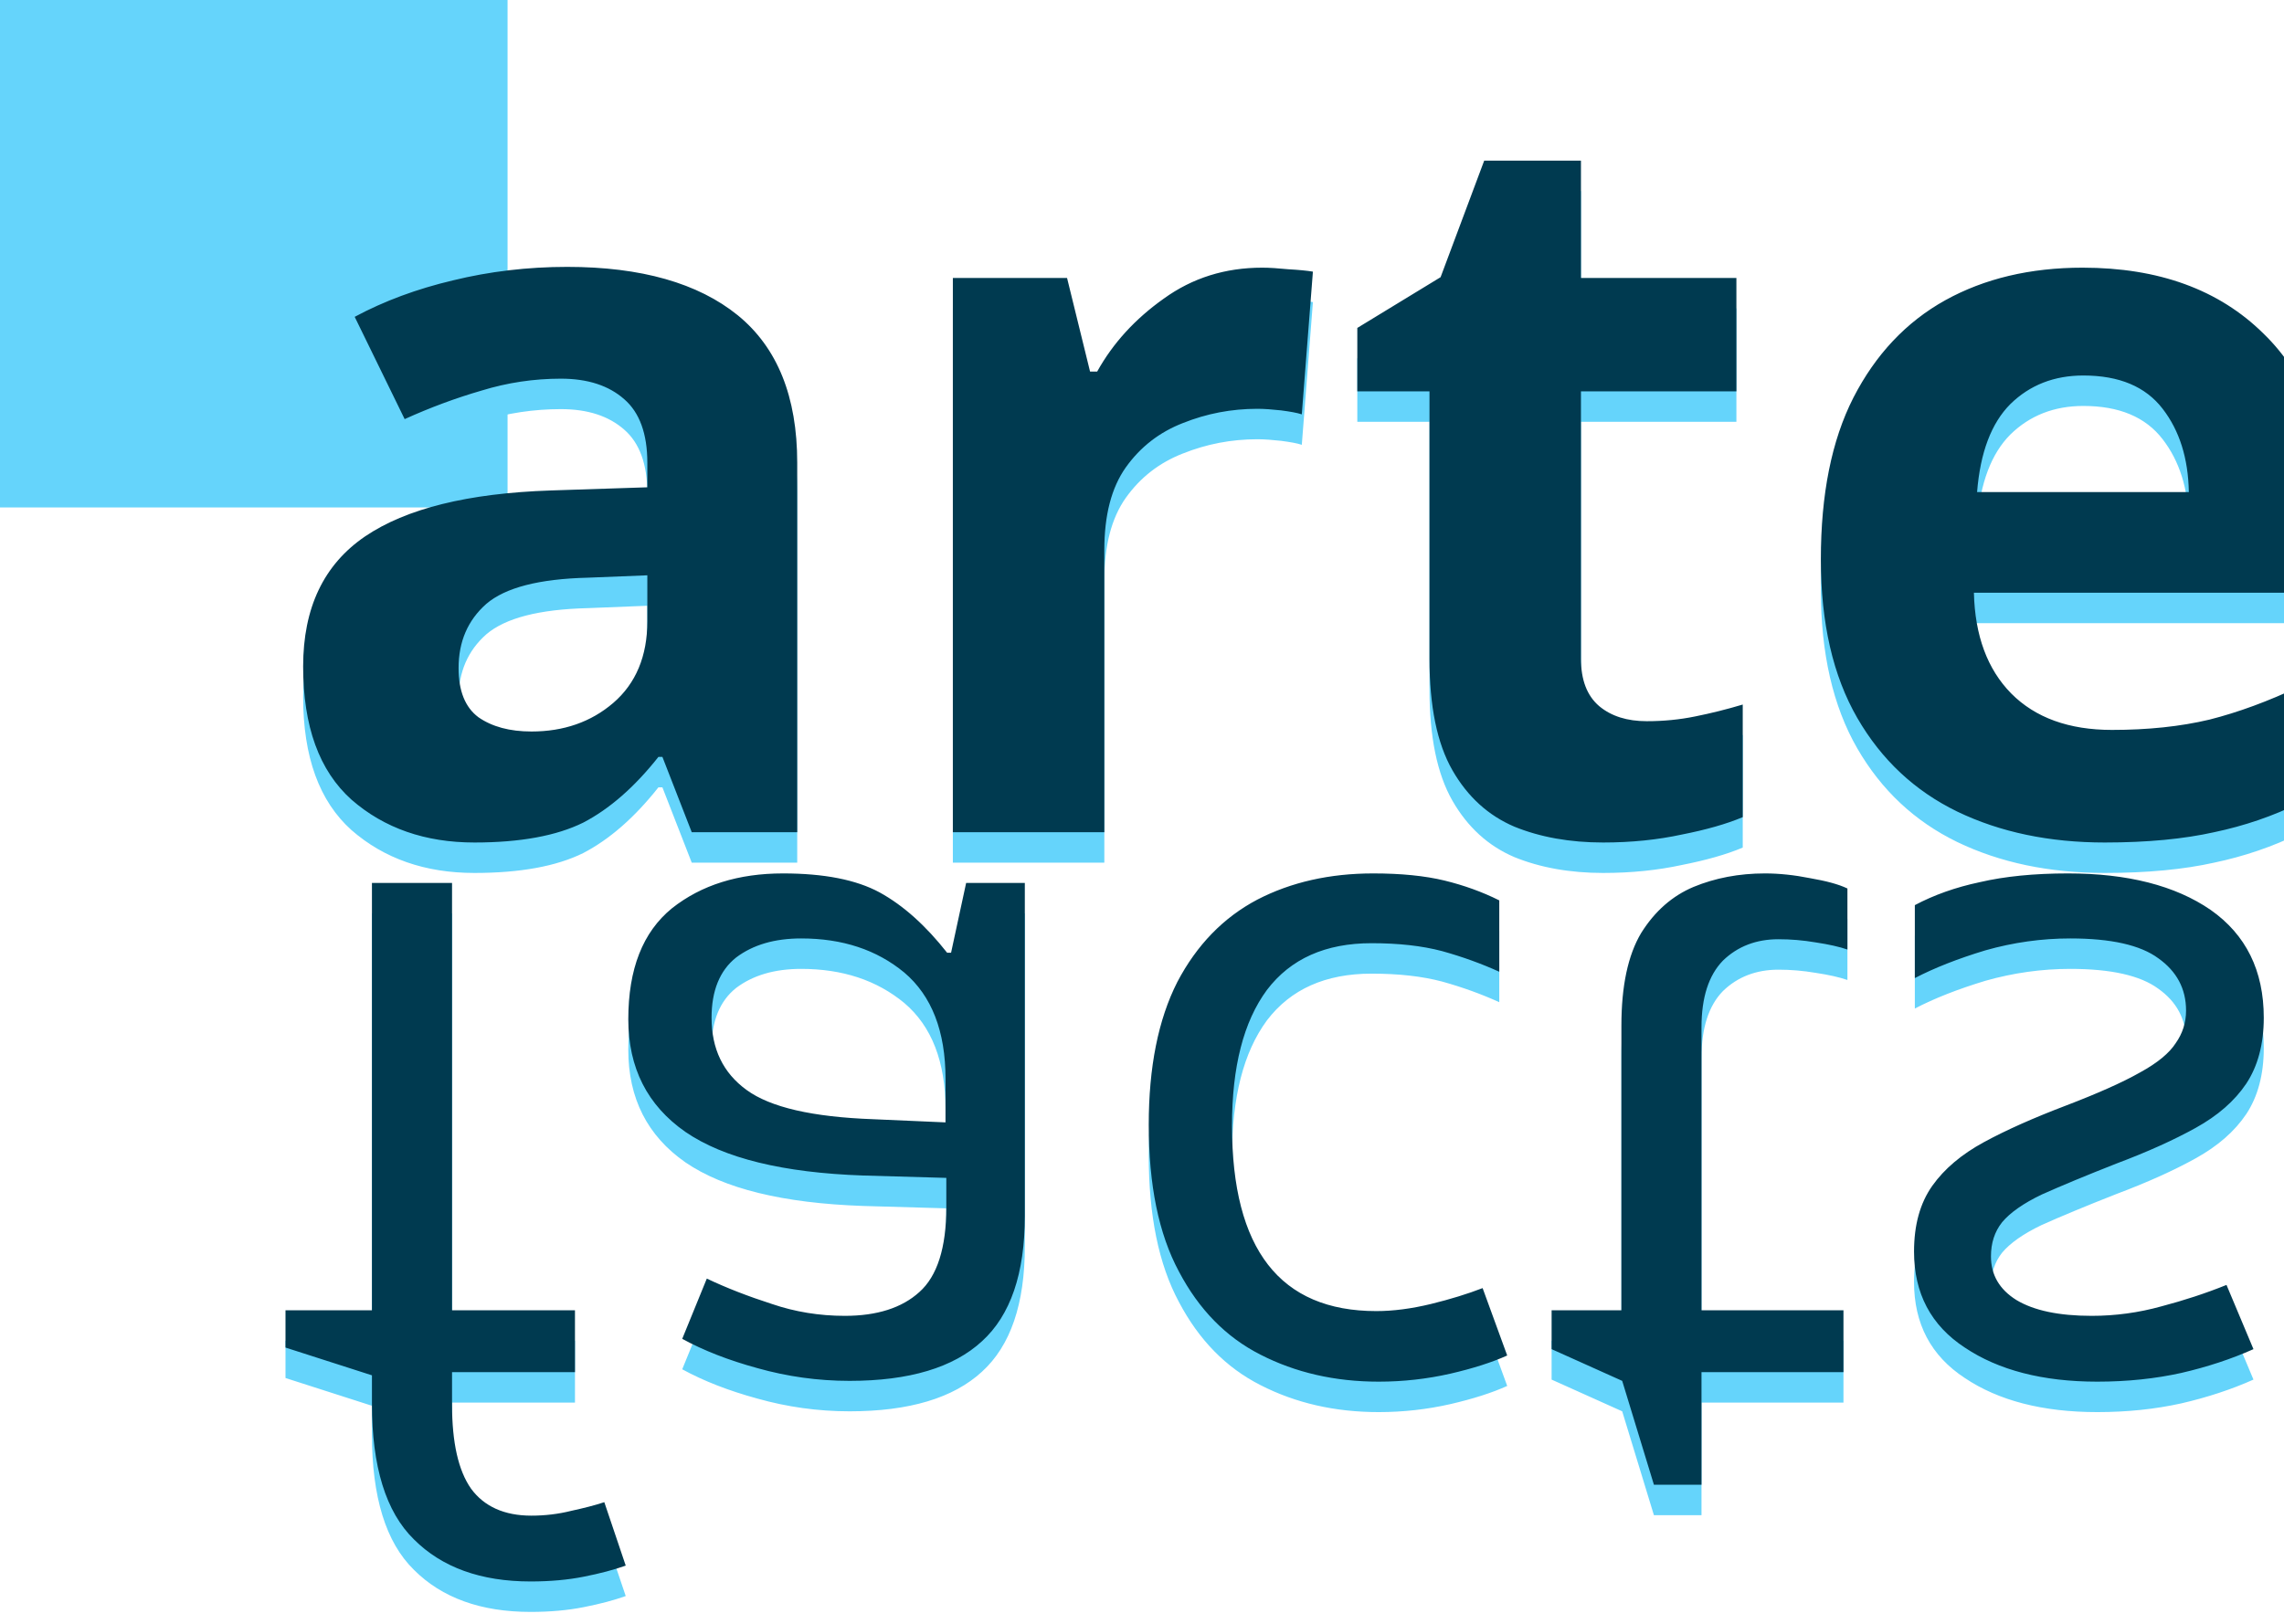
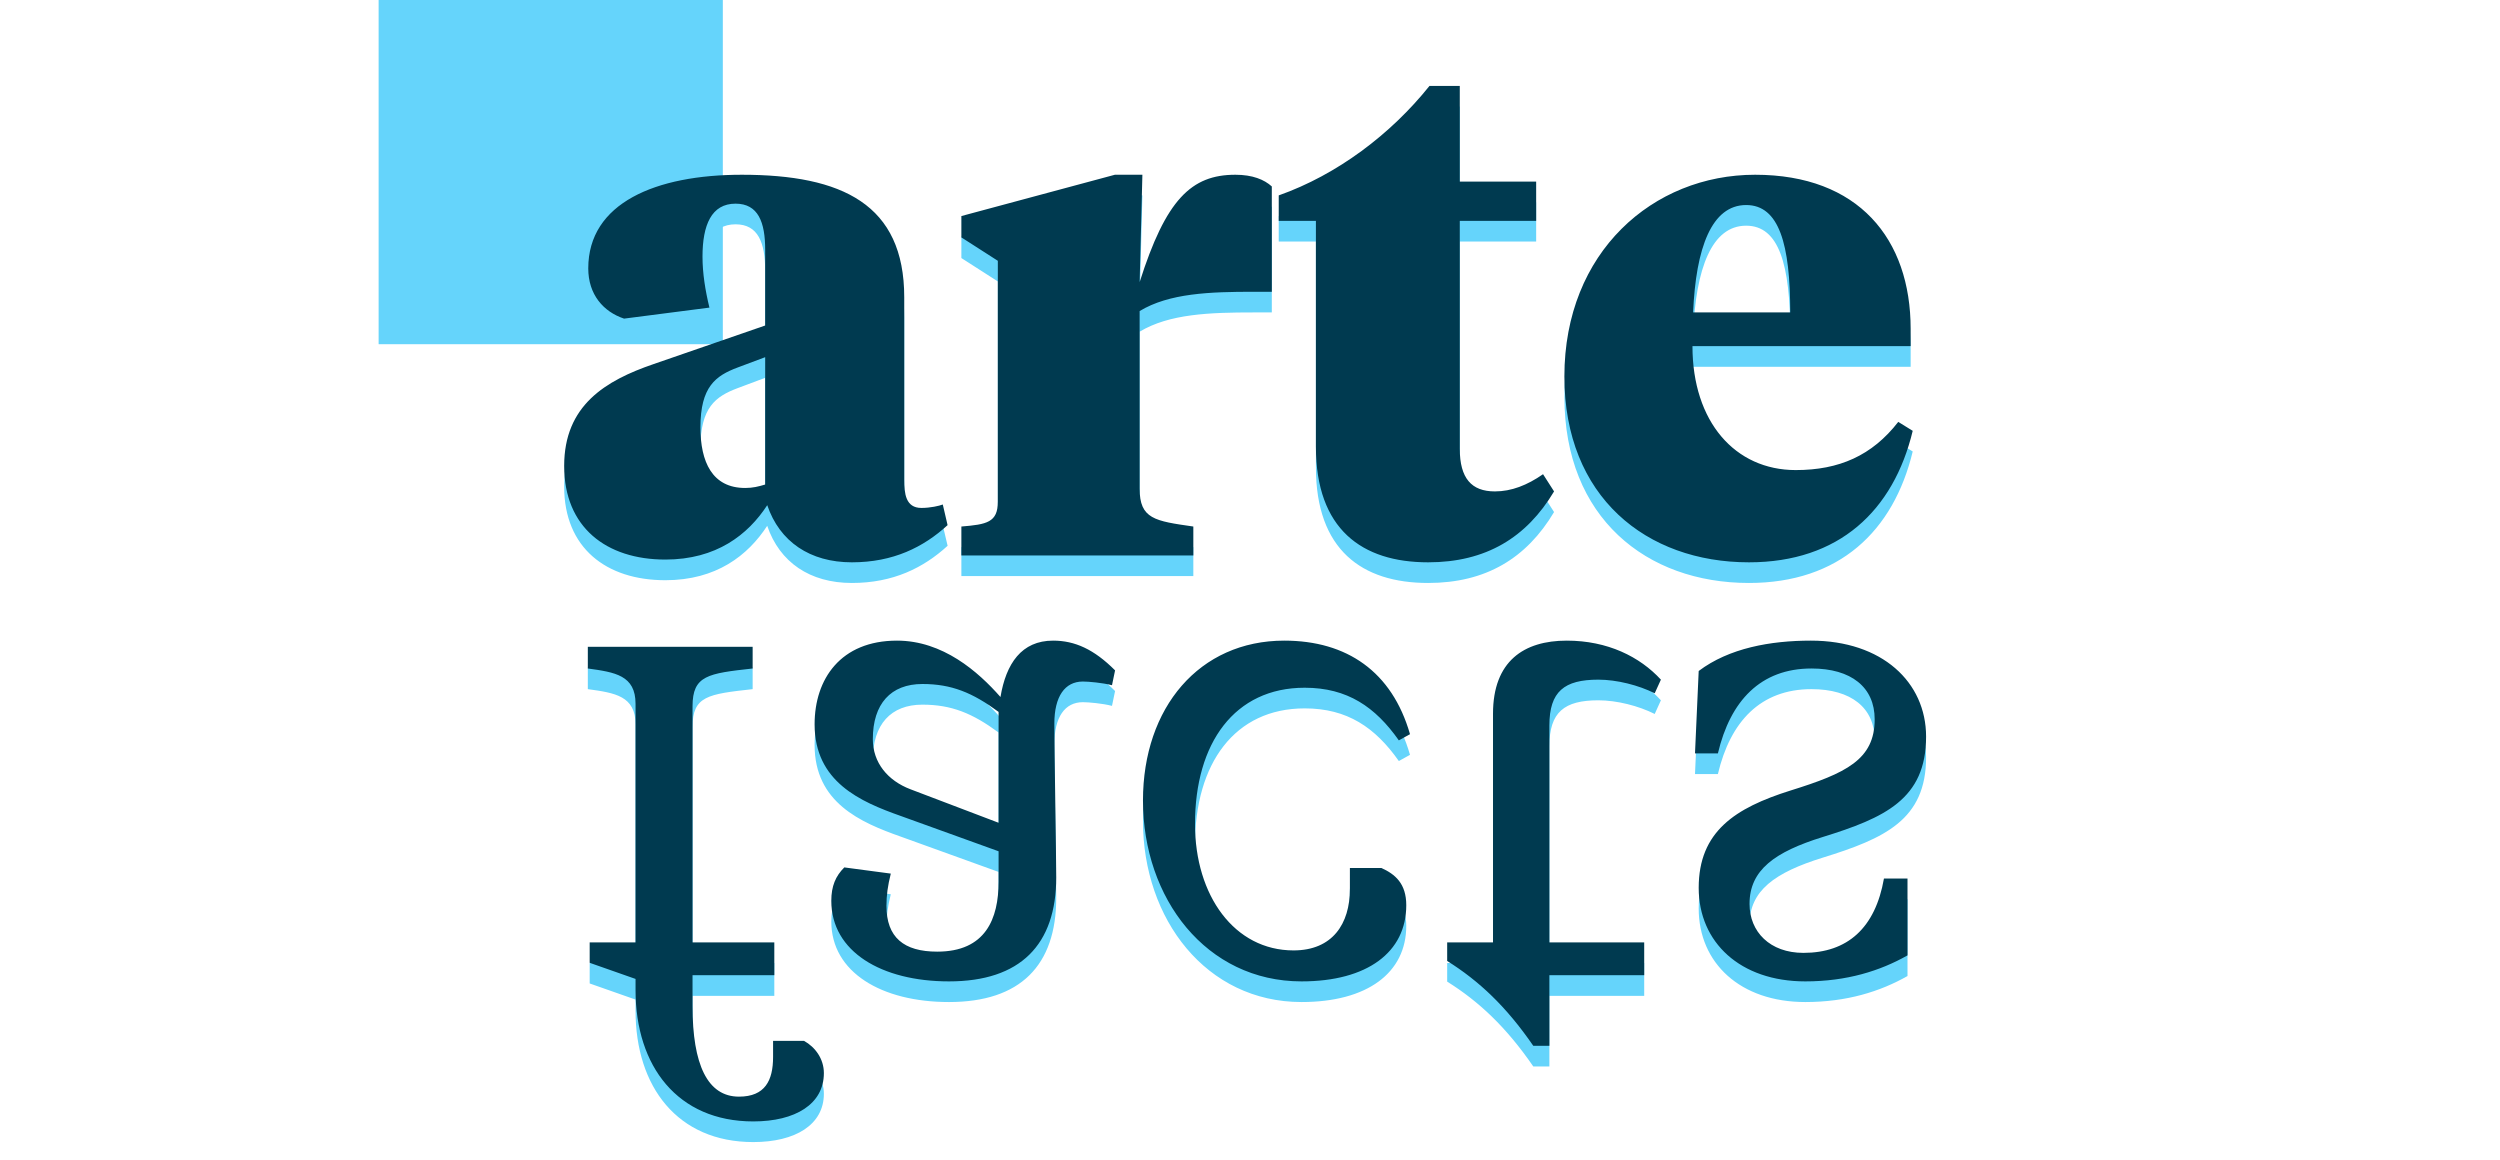
- <svg xmlns="http://www.w3.org/2000/svg" width="45px" height="32px" viewBox="0 0 45 32" version="1.1">
-   <g id="BRAND" stroke="none" stroke-width="1" fill="none" fill-rule="evenodd">
-     <rect id="Rectangle" fill="#65D4FB" x="0" y="0" width="10" height="10" />
-     <g id="Group" transform="translate(-11, 1)" fill="#65D4FB">
-       <text id="arte" font-family="TiemposHeadline-Black, Tiempos Headline" font-size="20" font-weight="700">
-         <tspan x="16.13" y="16">arte</tspan>
-       </text>
-       <text id="facts" transform="translate(36.5, 22) scale(1, -1) translate(-36.5, -22) " font-family="TiemposText-Regular, Tiempos Text" font-size="18" font-weight="normal">
-         <tspan x="16.358" y="27">facts</tspan>
-       </text>
-     </g>
-     <g id="Group" transform="translate(-11, 0.4)" fill="#003A50">
-       <text id="arte" font-family="TiemposHeadline-Black, Tiempos Headline" font-size="20" font-weight="700">
-         <tspan x="16.13" y="16">arte</tspan>
-       </text>
-       <text id="facts" transform="translate(36.5, 22) scale(1, -1) translate(-36.5, -22) " font-family="TiemposText-Regular, Tiempos Text" font-size="18" font-weight="normal">
-         <tspan x="16.358" y="27">facts</tspan>
-       </text>
+ <svg xmlns="http://www.w3.org/2000/svg" width="69px" height="32px" viewBox="0 0 69 32" version="1.1">
+   <g id="brand-outlined" stroke="none" stroke-width="1" fill="none" fill-rule="evenodd">
+     <g id="Group-2" transform="translate(10, 0)">
+       <rect id="Rectangle" fill="#65D4FB" x="0.45" y="0" width="9.5" height="9.5" />
+       <path d="M10.568,14.038 C10.777,14.038 10.928,14 11.118,13.943 L11.118,10.428 L10.358,10.713 C9.751,10.941 9.332,11.245 9.332,12.366 C9.332,13.316 9.655,14.038 10.568,14.038 Z M14.957,8.775 L14.957,13.81 C14.957,14.19 14.995,14.589 15.431,14.589 C15.678,14.589 15.925,14.532 16.02,14.494 L16.154,15.064 C15.489,15.672 14.652,16.09 13.512,16.09 C12.354,16.09 11.518,15.52 11.175,14.513 C10.643,15.33 9.77,16.014 8.364,16.014 C6.729,16.014 5.571,15.121 5.571,13.43 C5.571,11.758 6.71,11.074 8.04,10.618 L11.118,9.554 L11.118,7.464 C11.118,6.704 10.928,6.191 10.302,6.191 C9.636,6.191 9.389,6.78 9.389,7.654 C9.389,8.11 9.466,8.585 9.579,9.06 L7.223,9.364 C6.654,9.174 6.236,8.699 6.236,7.977 C6.236,6.172 8.098,5.393 10.473,5.393 C13.246,5.393 14.957,6.21 14.957,8.775 Z M21.454,9.155 L21.454,14.057 C21.454,14.893 21.872,14.95 22.936,15.102 L22.936,15.9 L16.534,15.9 L16.534,15.102 C17.236,15.045 17.541,14.988 17.541,14.418 L17.541,7.768 L16.534,7.122 L16.534,6.533 L20.77,5.393 L21.53,5.393 L21.454,8.357 C22.177,6.077 22.88,5.393 24.096,5.393 C24.57,5.393 24.893,5.526 25.102,5.716 L25.102,8.623 L24.608,8.623 C23.392,8.623 22.271,8.661 21.454,9.155 Z M30.29,2.942 L30.29,5.583 L32.398,5.583 L32.398,6.666 L30.29,6.666 L30.29,12.955 C30.29,13.772 30.613,14.133 31.259,14.133 C31.715,14.133 32.151,13.962 32.589,13.658 L32.892,14.133 C32.133,15.406 31.012,16.09 29.416,16.09 C27.591,16.09 26.319,15.178 26.319,12.898 L26.319,6.666 L25.293,6.666 L25.293,5.963 C26.907,5.393 28.39,4.272 29.453,2.942 L30.29,2.942 Z M38.441,5.393 C41.291,5.393 42.734,7.16 42.734,9.649 L42.734,10.124 L36.712,10.124 C36.712,12.214 37.889,13.544 39.562,13.544 C40.758,13.544 41.67,13.145 42.392,12.214 L42.791,12.461 C42.26,14.665 40.758,16.09 38.27,16.09 C35.438,16.09 33.178,14.285 33.178,10.96 C33.178,7.521 35.629,5.393 38.441,5.393 Z M38.194,6.229 C37.243,6.229 36.806,7.407 36.73,9.193 L39.41,9.193 C39.41,7.312 39.105,6.229 38.194,6.229 Z" id="arte" fill="#65D4FB" fill-rule="nonzero" />
+       <path d="M9.114,23.193 L9.114,29.708 C9.114,30.563 9.541,30.615 10.773,30.752 L10.773,31.35 L6.224,31.35 L6.224,30.752 C6.976,30.649 7.541,30.563 7.541,29.777 L7.541,23.193 L6.275,23.193 L6.275,22.629 L7.541,22.184 L7.541,21.877 C7.541,19.773 8.704,18.251 10.79,18.251 C11.953,18.251 12.739,18.73 12.739,19.585 C12.739,19.979 12.5,20.303 12.192,20.474 L11.337,20.474 L11.337,20.03 C11.337,19.38 11.115,18.935 10.396,18.935 C9.524,18.935 9.114,19.825 9.114,21.432 L9.114,22.287 L11.371,22.287 L11.371,23.193 L9.114,23.193 Z M15.458,30.324 C16.262,30.324 16.843,30.085 17.561,29.555 L17.561,26.494 L15.133,27.417 C14.501,27.656 14.09,28.152 14.09,28.802 C14.09,29.777 14.586,30.324 15.458,30.324 Z M19.152,24.989 C19.152,25.553 19.1,28.511 19.1,29.23 C19.1,29.982 19.391,30.392 19.887,30.392 C20.041,30.392 20.434,30.358 20.691,30.29 L20.776,30.7 C20.195,31.282 19.665,31.521 19.066,31.521 C18.194,31.521 17.767,30.888 17.613,29.965 C16.997,30.666 16.022,31.521 14.757,31.521 C13.201,31.521 12.483,30.461 12.483,29.212 C12.483,27.622 13.748,27.075 14.86,26.682 L17.561,25.707 L17.561,24.869 C17.561,23.843 17.202,22.937 15.868,22.937 C14.945,22.937 14.466,23.33 14.466,24.202 C14.466,24.493 14.501,24.749 14.586,25.091 L13.303,25.262 C13.064,25.023 12.944,24.749 12.944,24.339 C12.944,22.937 14.329,22.116 16.193,22.116 C18.16,22.116 19.152,23.125 19.152,24.989 Z M22.982,26.459 C22.982,28.7 24.076,30.221 26.009,30.221 C27.189,30.221 27.958,29.691 28.608,28.768 L28.916,28.939 C28.42,30.666 27.172,31.521 25.445,31.521 C23.102,31.521 21.546,29.674 21.546,27.109 C21.546,24.407 23.29,22.116 25.923,22.116 C27.736,22.116 28.813,22.92 28.813,24.219 C28.813,24.818 28.505,25.074 28.129,25.245 L27.257,25.245 L27.257,24.664 C27.257,23.706 26.778,22.971 25.701,22.971 C24.076,22.971 22.982,24.476 22.982,26.459 Z M32.763,20.338 L32.763,22.287 L35.38,22.287 L35.38,23.193 L32.763,23.193 L32.763,29.178 C32.763,30.119 33.174,30.444 34.114,30.444 C34.627,30.444 35.226,30.29 35.67,30.067 L35.841,30.444 C35.26,31.076 34.371,31.521 33.242,31.521 C32.062,31.521 31.207,30.957 31.207,29.503 L31.207,23.193 L29.942,23.193 L29.942,22.68 C30.814,22.133 31.566,21.432 32.319,20.338 L32.763,20.338 Z M39.98,31.521 C38.868,31.521 37.722,31.316 36.884,30.683 L36.782,28.409 L37.414,28.409 C37.757,29.862 38.594,30.752 39.997,30.752 C41.091,30.752 41.741,30.238 41.741,29.349 C41.741,28.238 40.954,27.862 39.415,27.383 C37.893,26.904 36.884,26.254 36.884,24.698 C36.884,23.193 38.03,22.116 39.826,22.116 C40.971,22.116 41.895,22.407 42.647,22.834 L42.647,24.955 L41.997,24.955 C41.758,23.587 40.988,22.903 39.774,22.903 C38.851,22.903 38.287,23.484 38.287,24.253 C38.287,25.194 38.988,25.69 40.304,26.1 C42.014,26.63 43.16,27.143 43.16,28.87 C43.16,30.375 41.946,31.521 39.98,31.521 Z" id="facts" fill="#65D4FB" fill-rule="nonzero" transform="translate(24.6921, 24.8862) scale(1, -1) translate(-24.6921, -24.8862) " />
+       <g id="Group" transform="translate(5, 2.33)" fill="#003A50" fill-rule="nonzero">
+         <path d="M5.567,11.138 C5.777,11.138 5.928,11.1 6.119,11.043 L6.119,7.528 L5.359,7.813 C4.75,8.041 4.332,8.345 4.332,9.466 C4.332,10.416 4.655,11.138 5.567,11.138 Z M9.957,5.875 L9.957,10.91 C9.957,11.29 9.995,11.689 10.431,11.689 C10.678,11.689 10.925,11.632 11.021,11.594 L11.153,12.164 C10.489,12.772 9.652,13.19 8.512,13.19 C7.354,13.19 6.518,12.62 6.176,11.613 C5.644,12.43 4.769,13.114 3.364,13.114 C1.73,13.114 0.571,12.221 0.571,10.53 C0.571,8.858 1.71,8.174 3.041,7.718 L6.119,6.654 L6.119,4.564 C6.119,3.804 5.928,3.291 5.301,3.291 C4.636,3.291 4.389,3.88 4.389,4.754 C4.389,5.21 4.465,5.685 4.58,6.16 L2.224,6.464 C1.653,6.274 1.236,5.799 1.236,5.077 C1.236,3.272 3.098,2.493 5.473,2.493 C8.246,2.493 9.957,3.31 9.957,5.875 Z M16.454,6.255 L16.454,11.157 C16.454,11.993 16.872,12.05 17.936,12.202 L17.936,13 L11.534,13 L11.534,12.202 C12.236,12.145 12.54,12.088 12.54,11.518 L12.54,4.868 L11.534,4.222 L11.534,3.633 L15.771,2.493 L16.53,2.493 L16.454,5.457 C17.177,3.177 17.88,2.493 19.096,2.493 C19.57,2.493 19.893,2.626 20.102,2.816 L20.102,5.723 L19.608,5.723 C18.392,5.723 17.271,5.761 16.454,6.255 Z M25.29,0.042 L25.29,2.683 L27.398,2.683 L27.398,3.766 L25.29,3.766 L25.29,10.055 C25.29,10.872 25.613,11.233 26.259,11.233 C26.715,11.233 27.151,11.062 27.588,10.758 L27.892,11.233 C27.133,12.506 26.012,13.19 24.416,13.19 C22.591,13.19 21.319,12.278 21.319,9.998 L21.319,3.766 L20.293,3.766 L20.293,3.063 C21.907,2.493 23.39,1.372 24.453,0.042 L25.29,0.042 Z M33.441,2.493 C36.291,2.493 37.734,4.26 37.734,6.749 L37.734,7.224 L31.712,7.224 C31.712,9.314 32.889,10.644 34.562,10.644 C35.758,10.644 36.67,10.245 37.392,9.314 L37.791,9.561 C37.26,11.765 35.758,13.19 33.27,13.19 C30.439,13.19 28.177,11.385 28.177,8.06 C28.177,4.621 30.628,2.493 33.441,2.493 Z M33.194,3.329 C32.243,3.329 31.806,4.507 31.73,6.293 L34.41,6.293 C34.41,4.412 34.105,3.329 33.194,3.329 Z" id="arte" />
+         <path d="M4.114,20.293 L4.114,26.808 C4.114,27.663 4.542,27.715 5.773,27.852 L5.773,28.45 L1.224,28.45 L1.224,27.852 C1.976,27.749 2.541,27.663 2.541,26.877 L2.541,20.293 L1.275,20.293 L1.275,19.729 L2.541,19.284 L2.541,18.977 C2.541,16.873 3.704,15.351 5.79,15.351 C6.953,15.351 7.739,15.83 7.739,16.685 C7.739,17.078 7.5,17.403 7.192,17.574 L6.337,17.574 L6.337,17.13 C6.337,16.48 6.115,16.035 5.396,16.035 C4.524,16.035 4.114,16.925 4.114,18.532 L4.114,19.387 L6.371,19.387 L6.371,20.293 L4.114,20.293 Z M10.458,27.424 C11.262,27.424 11.843,27.185 12.561,26.654 L12.561,23.594 L10.133,24.517 C9.501,24.756 9.09,25.252 9.09,25.902 C9.09,26.877 9.586,27.424 10.458,27.424 Z M14.152,22.089 C14.152,22.653 14.1,25.611 14.1,26.33 C14.1,27.082 14.391,27.492 14.887,27.492 C15.041,27.492 15.434,27.458 15.691,27.39 L15.776,27.8 C15.195,28.382 14.665,28.621 14.066,28.621 C13.194,28.621 12.767,27.988 12.613,27.065 C11.997,27.766 11.022,28.621 9.757,28.621 C8.201,28.621 7.483,27.561 7.483,26.312 C7.483,24.722 8.748,24.175 9.86,23.782 L12.561,22.807 L12.561,21.969 C12.561,20.943 12.202,20.037 10.868,20.037 C9.945,20.037 9.466,20.43 9.466,21.302 C9.466,21.593 9.501,21.849 9.586,22.191 L8.303,22.362 C8.064,22.123 7.944,21.849 7.944,21.439 C7.944,20.037 9.329,19.216 11.193,19.216 C13.16,19.216 14.152,20.225 14.152,22.089 Z M17.982,23.559 C17.982,25.799 19.076,27.321 21.009,27.321 C22.189,27.321 22.958,26.791 23.608,25.868 L23.916,26.039 C23.42,27.766 22.172,28.621 20.445,28.621 C18.102,28.621 16.546,26.774 16.546,24.209 C16.546,21.507 18.29,19.216 20.923,19.216 C22.736,19.216 23.813,20.02 23.813,21.319 C23.813,21.918 23.505,22.174 23.129,22.345 L22.257,22.345 L22.257,21.764 C22.257,20.806 21.778,20.071 20.701,20.071 C19.076,20.071 17.982,21.576 17.982,23.559 Z M27.763,17.438 L27.763,19.387 L30.38,19.387 L30.38,20.293 L27.763,20.293 L27.763,26.278 C27.763,27.219 28.174,27.544 29.114,27.544 C29.627,27.544 30.226,27.39 30.67,27.168 L30.841,27.544 C30.26,28.176 29.371,28.621 28.242,28.621 C27.062,28.621 26.207,28.057 26.207,26.603 L26.207,20.293 L24.942,20.293 L24.942,19.78 C25.814,19.233 26.566,18.532 27.319,17.438 L27.763,17.438 Z M34.98,28.621 C33.868,28.621 32.722,28.416 31.884,27.783 L31.782,25.509 L32.414,25.509 C32.757,26.962 33.594,27.852 34.997,27.852 C36.091,27.852 36.741,27.338 36.741,26.449 C36.741,25.338 35.954,24.962 34.415,24.483 C32.893,24.004 31.884,23.354 31.884,21.798 C31.884,20.293 33.03,19.216 34.826,19.216 C35.971,19.216 36.895,19.507 37.647,19.934 L37.647,22.055 L36.997,22.055 C36.758,20.687 35.988,20.003 34.774,20.003 C33.851,20.003 33.287,20.584 33.287,21.354 C33.287,22.294 33.988,22.79 35.304,23.2 C37.014,23.73 38.16,24.243 38.16,25.971 C38.16,27.475 36.946,28.621 34.98,28.621 Z" id="facts" transform="translate(19.6921, 21.9862) scale(1, -1) translate(-19.6921, -21.9862) " />
+       </g>
    </g>
  </g>
</svg>
